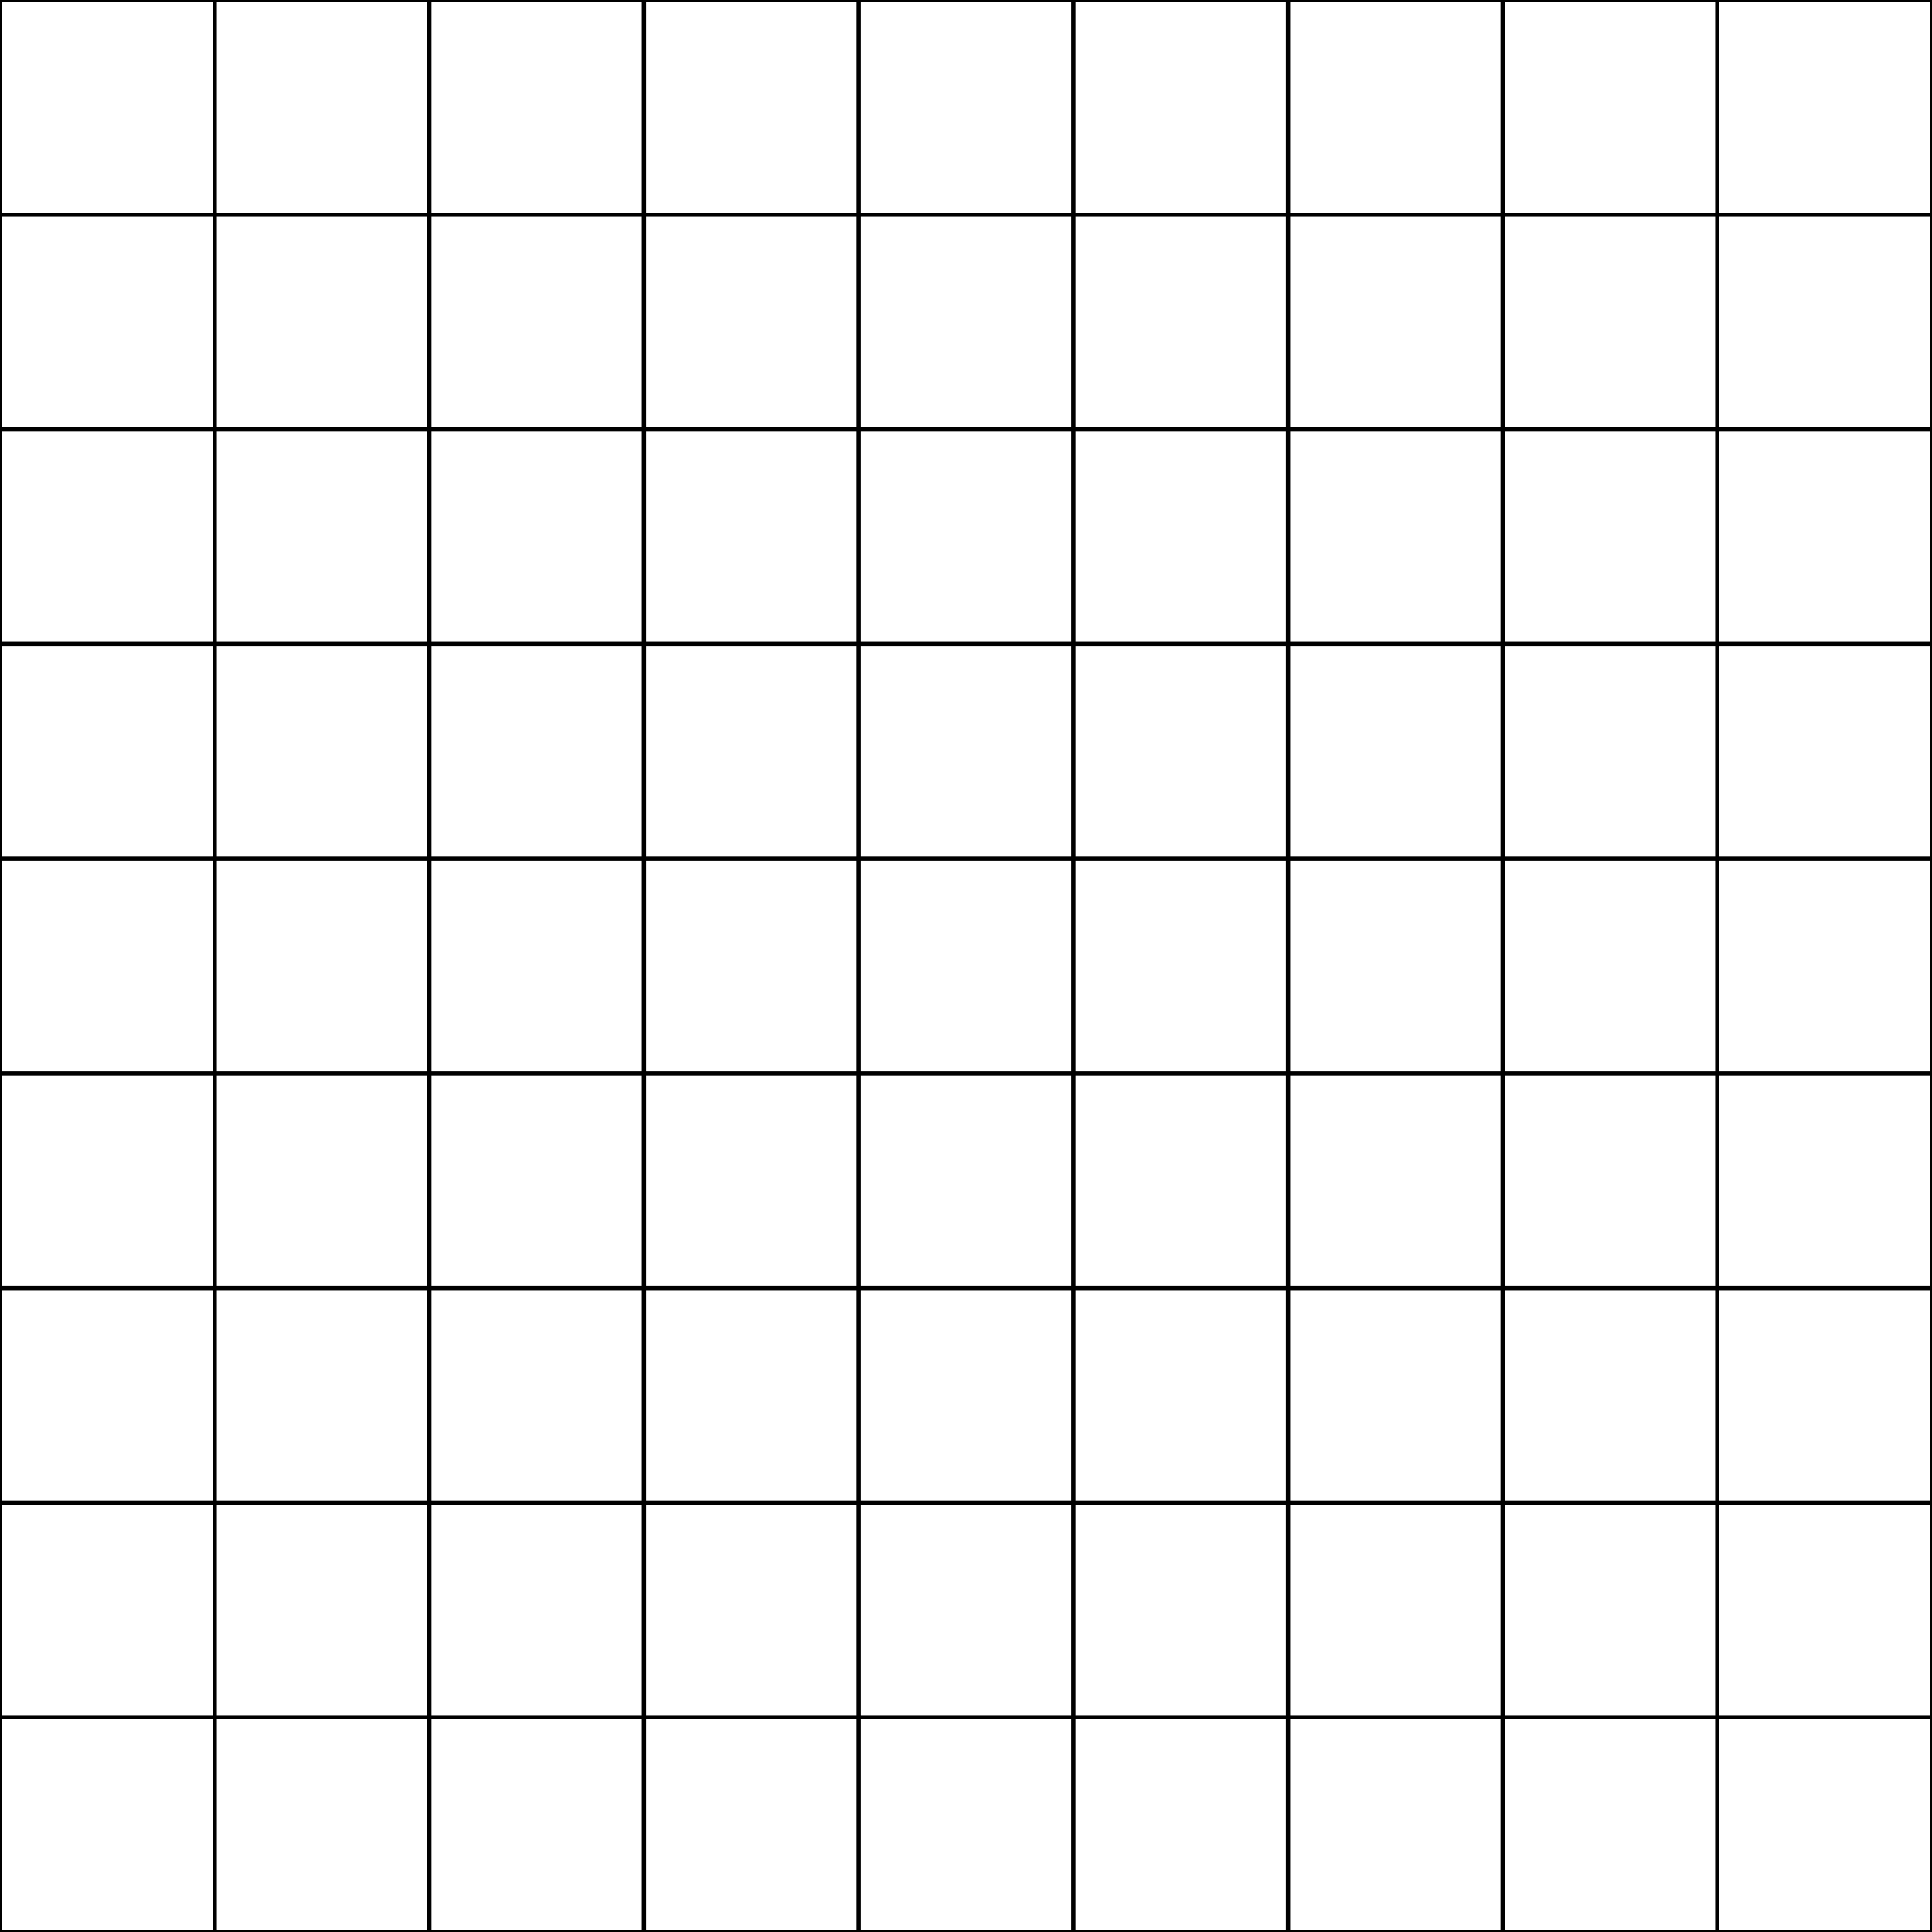
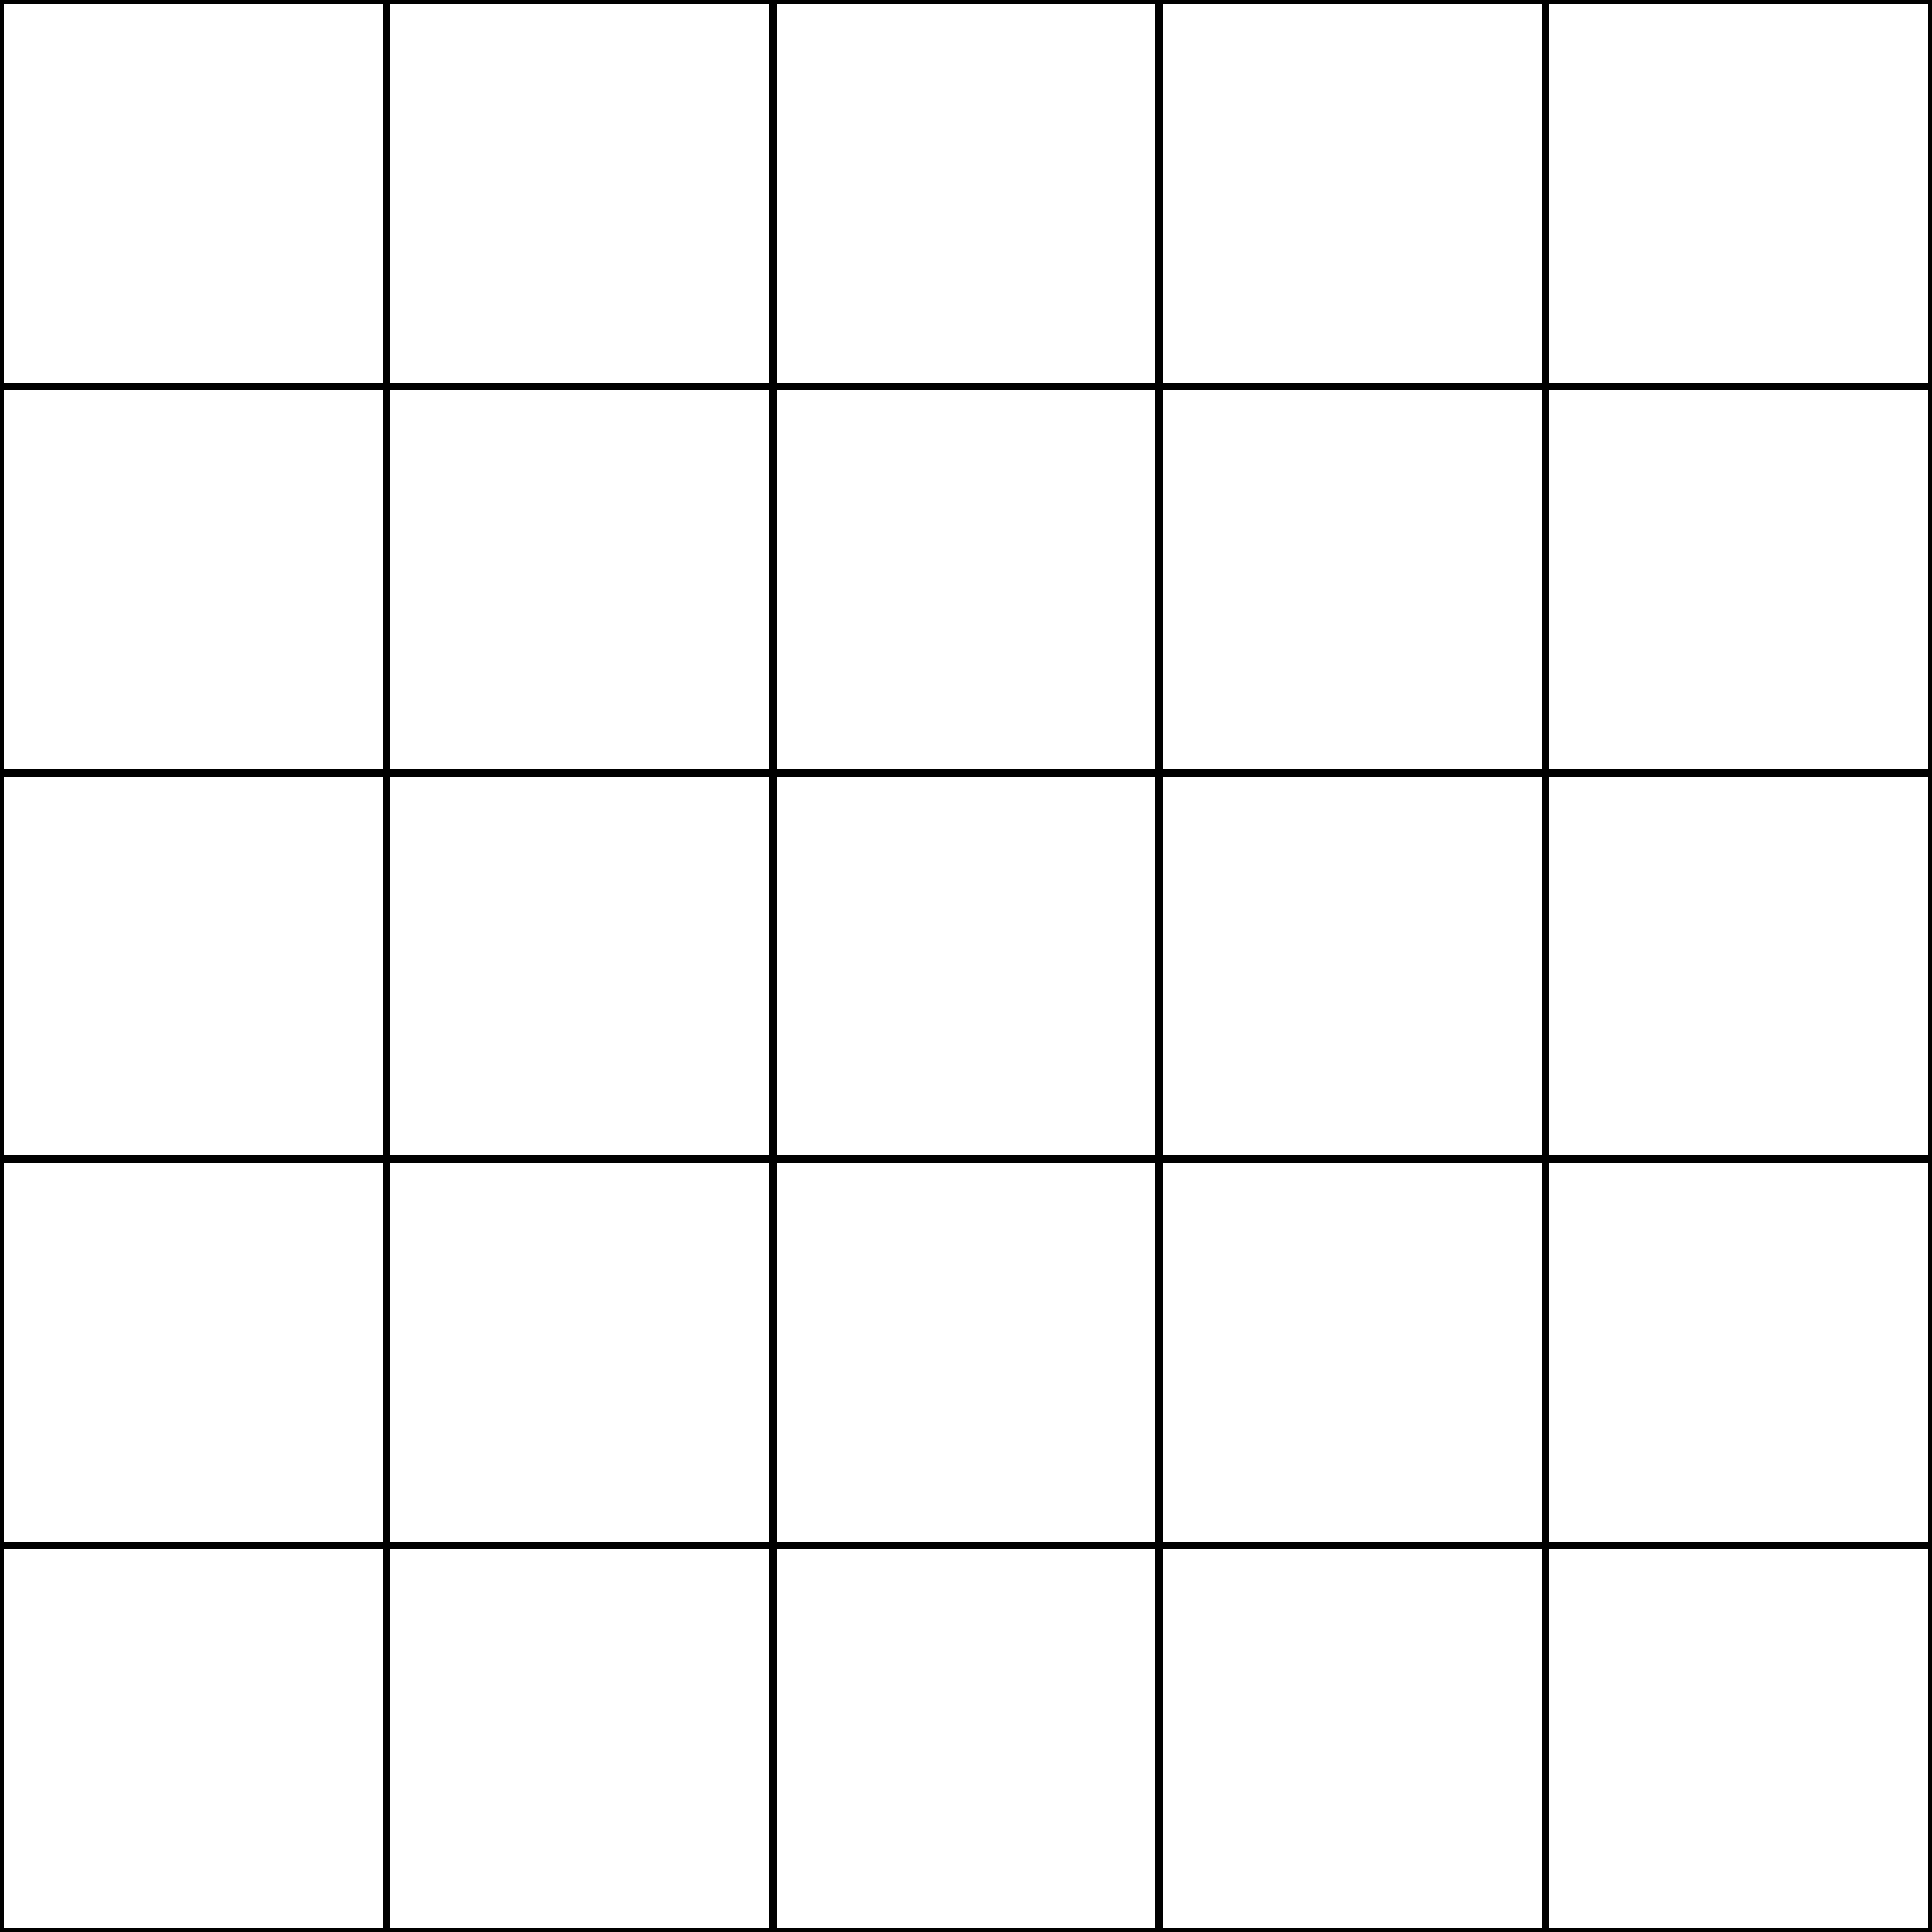
- <svg xmlns="http://www.w3.org/2000/svg" viewBox="0 0 900 900">
-   <line x1="0" y1="0" x2="900" y2="0" stroke="#000000" stroke-width="2" />
-   <line x1="0" y1="100" x2="900" y2="100" stroke="#000000" stroke-width="2" />
-   <line x1="0" y1="200" x2="900" y2="200" stroke="#000000" stroke-width="2" />
-   <line x1="0" y1="300" x2="900" y2="300" stroke="#000000" stroke-width="2" />
-   <line x1="0" y1="400" x2="900" y2="400" stroke="#000000" stroke-width="2" />
-   <line x1="0" y1="500" x2="900" y2="500" stroke="#000000" stroke-width="2" />
-   <line x1="0" y1="600" x2="900" y2="600" stroke="#000000" stroke-width="2" />
-   <line x1="0" y1="700" x2="900" y2="700" stroke="#000000" stroke-width="2" />
-   <line x1="0" y1="800" x2="900" y2="800" stroke="#000000" stroke-width="2" />
-   <line x1="0" y1="900" x2="900" y2="900" stroke="#000000" stroke-width="2" />
-   <line x1="0" y1="0" x2="0" y2="900" stroke="#000000" stroke-width="2" />
-   <line x1="100" y1="0" x2="100" y2="900" stroke="#000000" stroke-width="2" />
-   <line x1="200" y1="0" x2="200" y2="900" stroke="#000000" stroke-width="2" />
-   <line x1="300" y1="0" x2="300" y2="900" stroke="#000000" stroke-width="2" />
-   <line x1="400" y1="0" x2="400" y2="900" stroke="#000000" stroke-width="2" />
-   <line x1="500" y1="0" x2="500" y2="900" stroke="#000000" stroke-width="2" />
-   <line x1="600" y1="0" x2="600" y2="900" stroke="#000000" stroke-width="2" />
-   <line x1="700" y1="0" x2="700" y2="900" stroke="#000000" stroke-width="2" />
-   <line x1="800" y1="0" x2="800" y2="900" stroke="#000000" stroke-width="2" />
-   <line x1="900" y1="0" x2="900" y2="900" stroke="#000000" stroke-width="2" />
+ <svg xmlns="http://www.w3.org/2000/svg" viewBox="0 0 500 500">
+   <line x1="0" y1="0" x2="500" y2="0" stroke="#000000" stroke-width="2" />
+   <line x1="0" y1="100" x2="500" y2="100" stroke="#000000" stroke-width="2" />
+   <line x1="0" y1="200" x2="500" y2="200" stroke="#000000" stroke-width="2" />
+   <line x1="0" y1="300" x2="500" y2="300" stroke="#000000" stroke-width="2" />
+   <line x1="0" y1="400" x2="500" y2="400" stroke="#000000" stroke-width="2" />
+   <line x1="0" y1="500" x2="500" y2="500" stroke="#000000" stroke-width="2" />
+   <line x1="0" y1="0" x2="0" y2="500" stroke="#000000" stroke-width="2" />
+   <line x1="100" y1="0" x2="100" y2="500" stroke="#000000" stroke-width="2" />
+   <line x1="200" y1="0" x2="200" y2="500" stroke="#000000" stroke-width="2" />
+   <line x1="300" y1="0" x2="300" y2="500" stroke="#000000" stroke-width="2" />
+   <line x1="400" y1="0" x2="400" y2="500" stroke="#000000" stroke-width="2" />
+   <line x1="500" y1="0" x2="500" y2="500" stroke="#000000" stroke-width="2" />
</svg>
